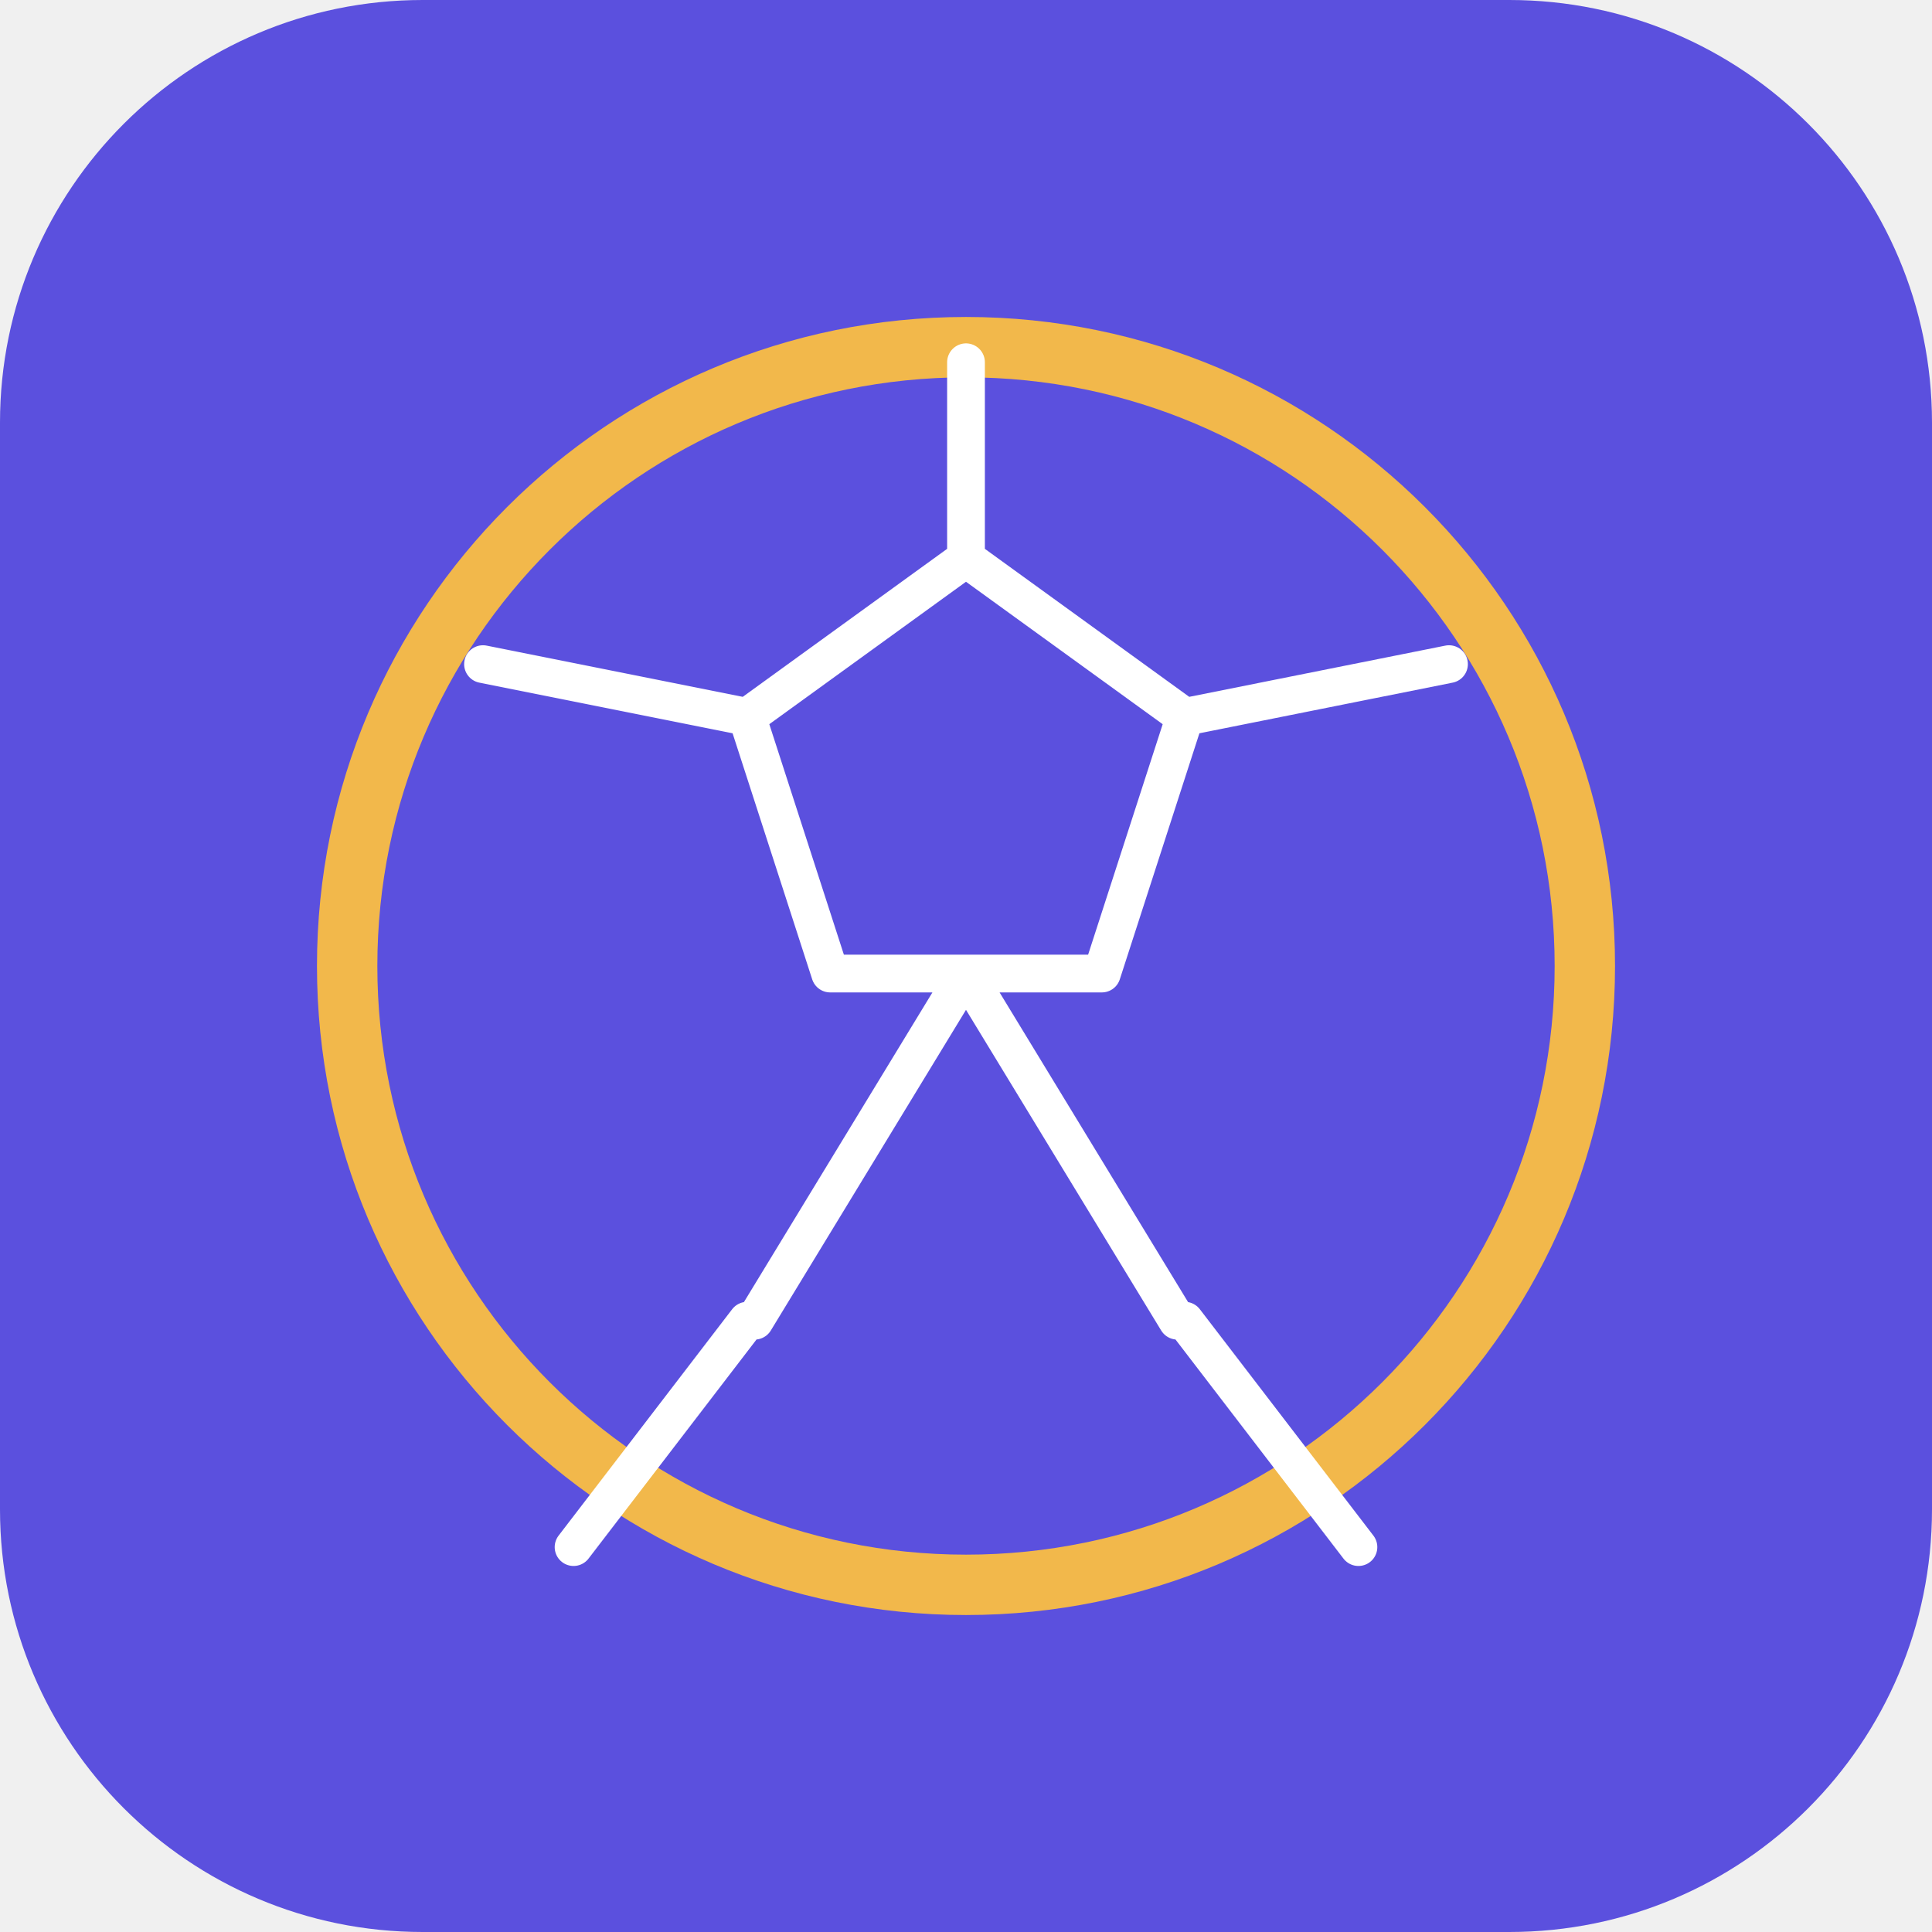
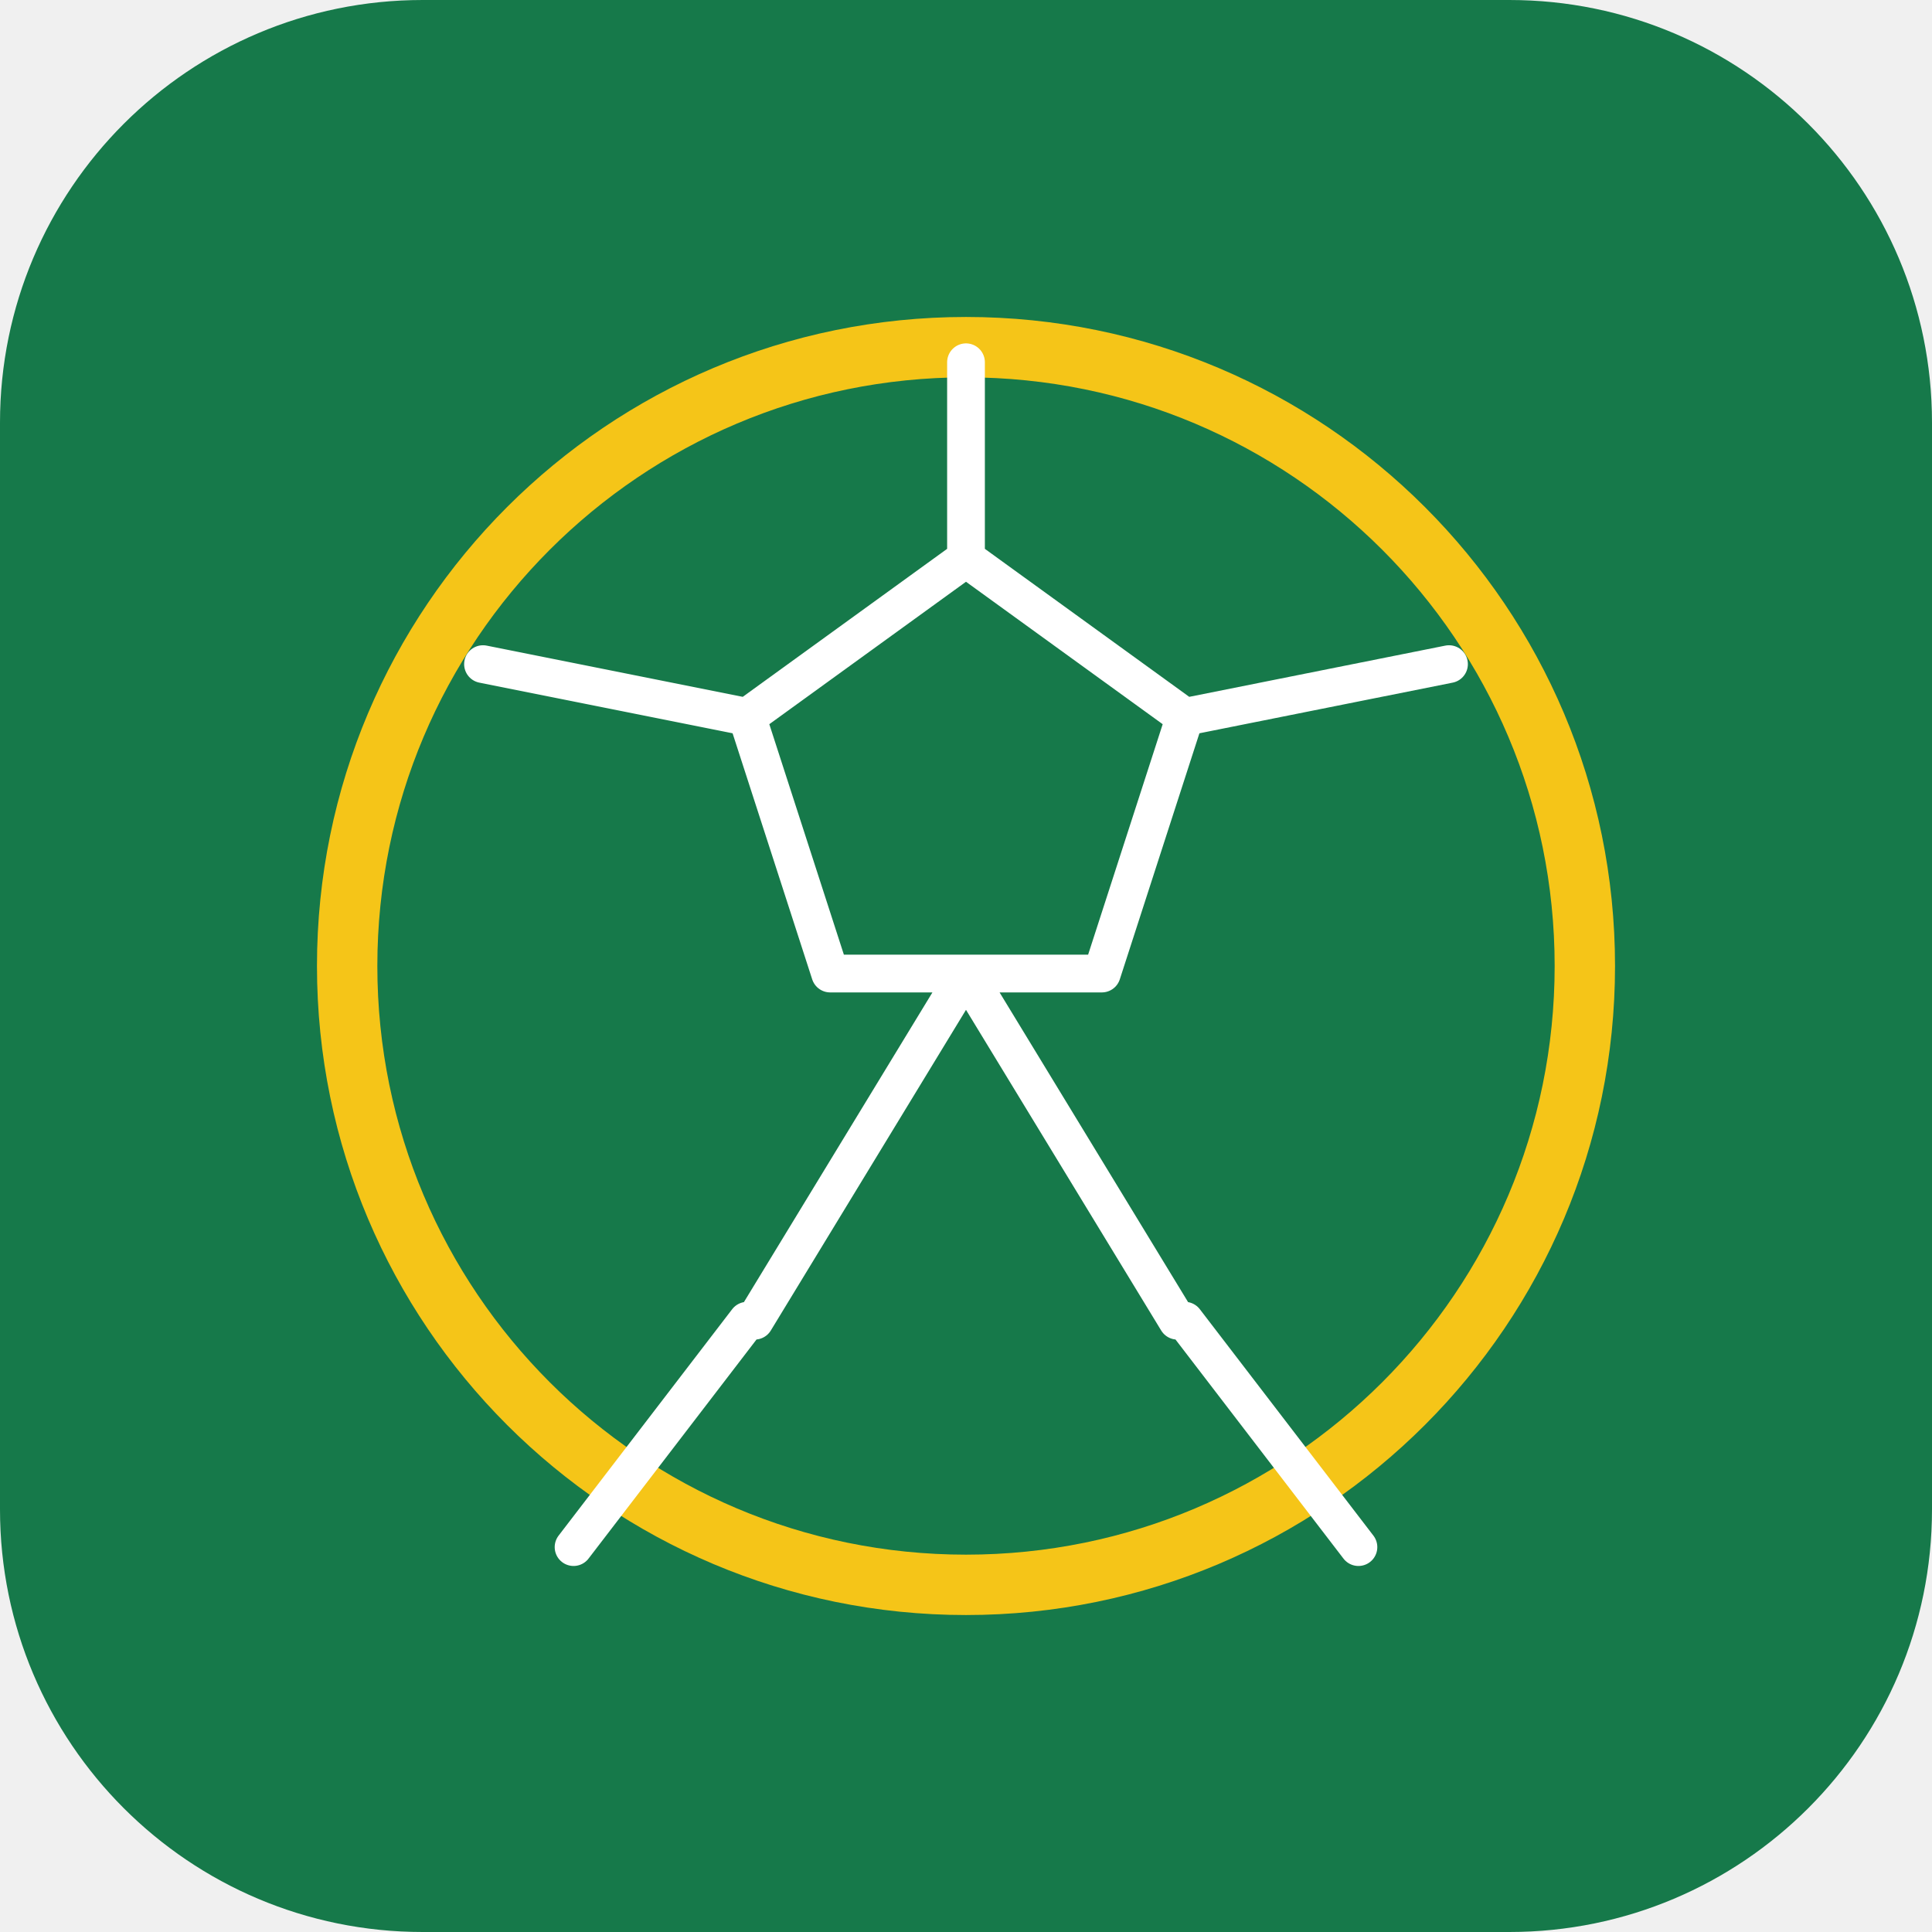
<svg xmlns="http://www.w3.org/2000/svg" viewBox="0 0 512 512">
-   <rect width="512" height="512" rx="112" fill="#5b50de" />
-   <circle cx="256" cy="256" r="164" fill="none" stroke="#f2b84b" stroke-width="16" />
+   <rect width="512" height="512" rx="112" fill="#16794a" />
+   <circle cx="256" cy="256" r="164" fill="none" stroke="#f5c518" stroke-width="16" />
  <path d="M256 148l58 42-22 68h-72l-22-68zM256 148V96M314 190l70-14M256 258l-56 92M256 258l56 92M198 350l-46 60M314 350l46 60M198 190l-70-14" fill="none" stroke="#ffffff" stroke-width="10" stroke-linecap="round" stroke-linejoin="round" />
</svg>
